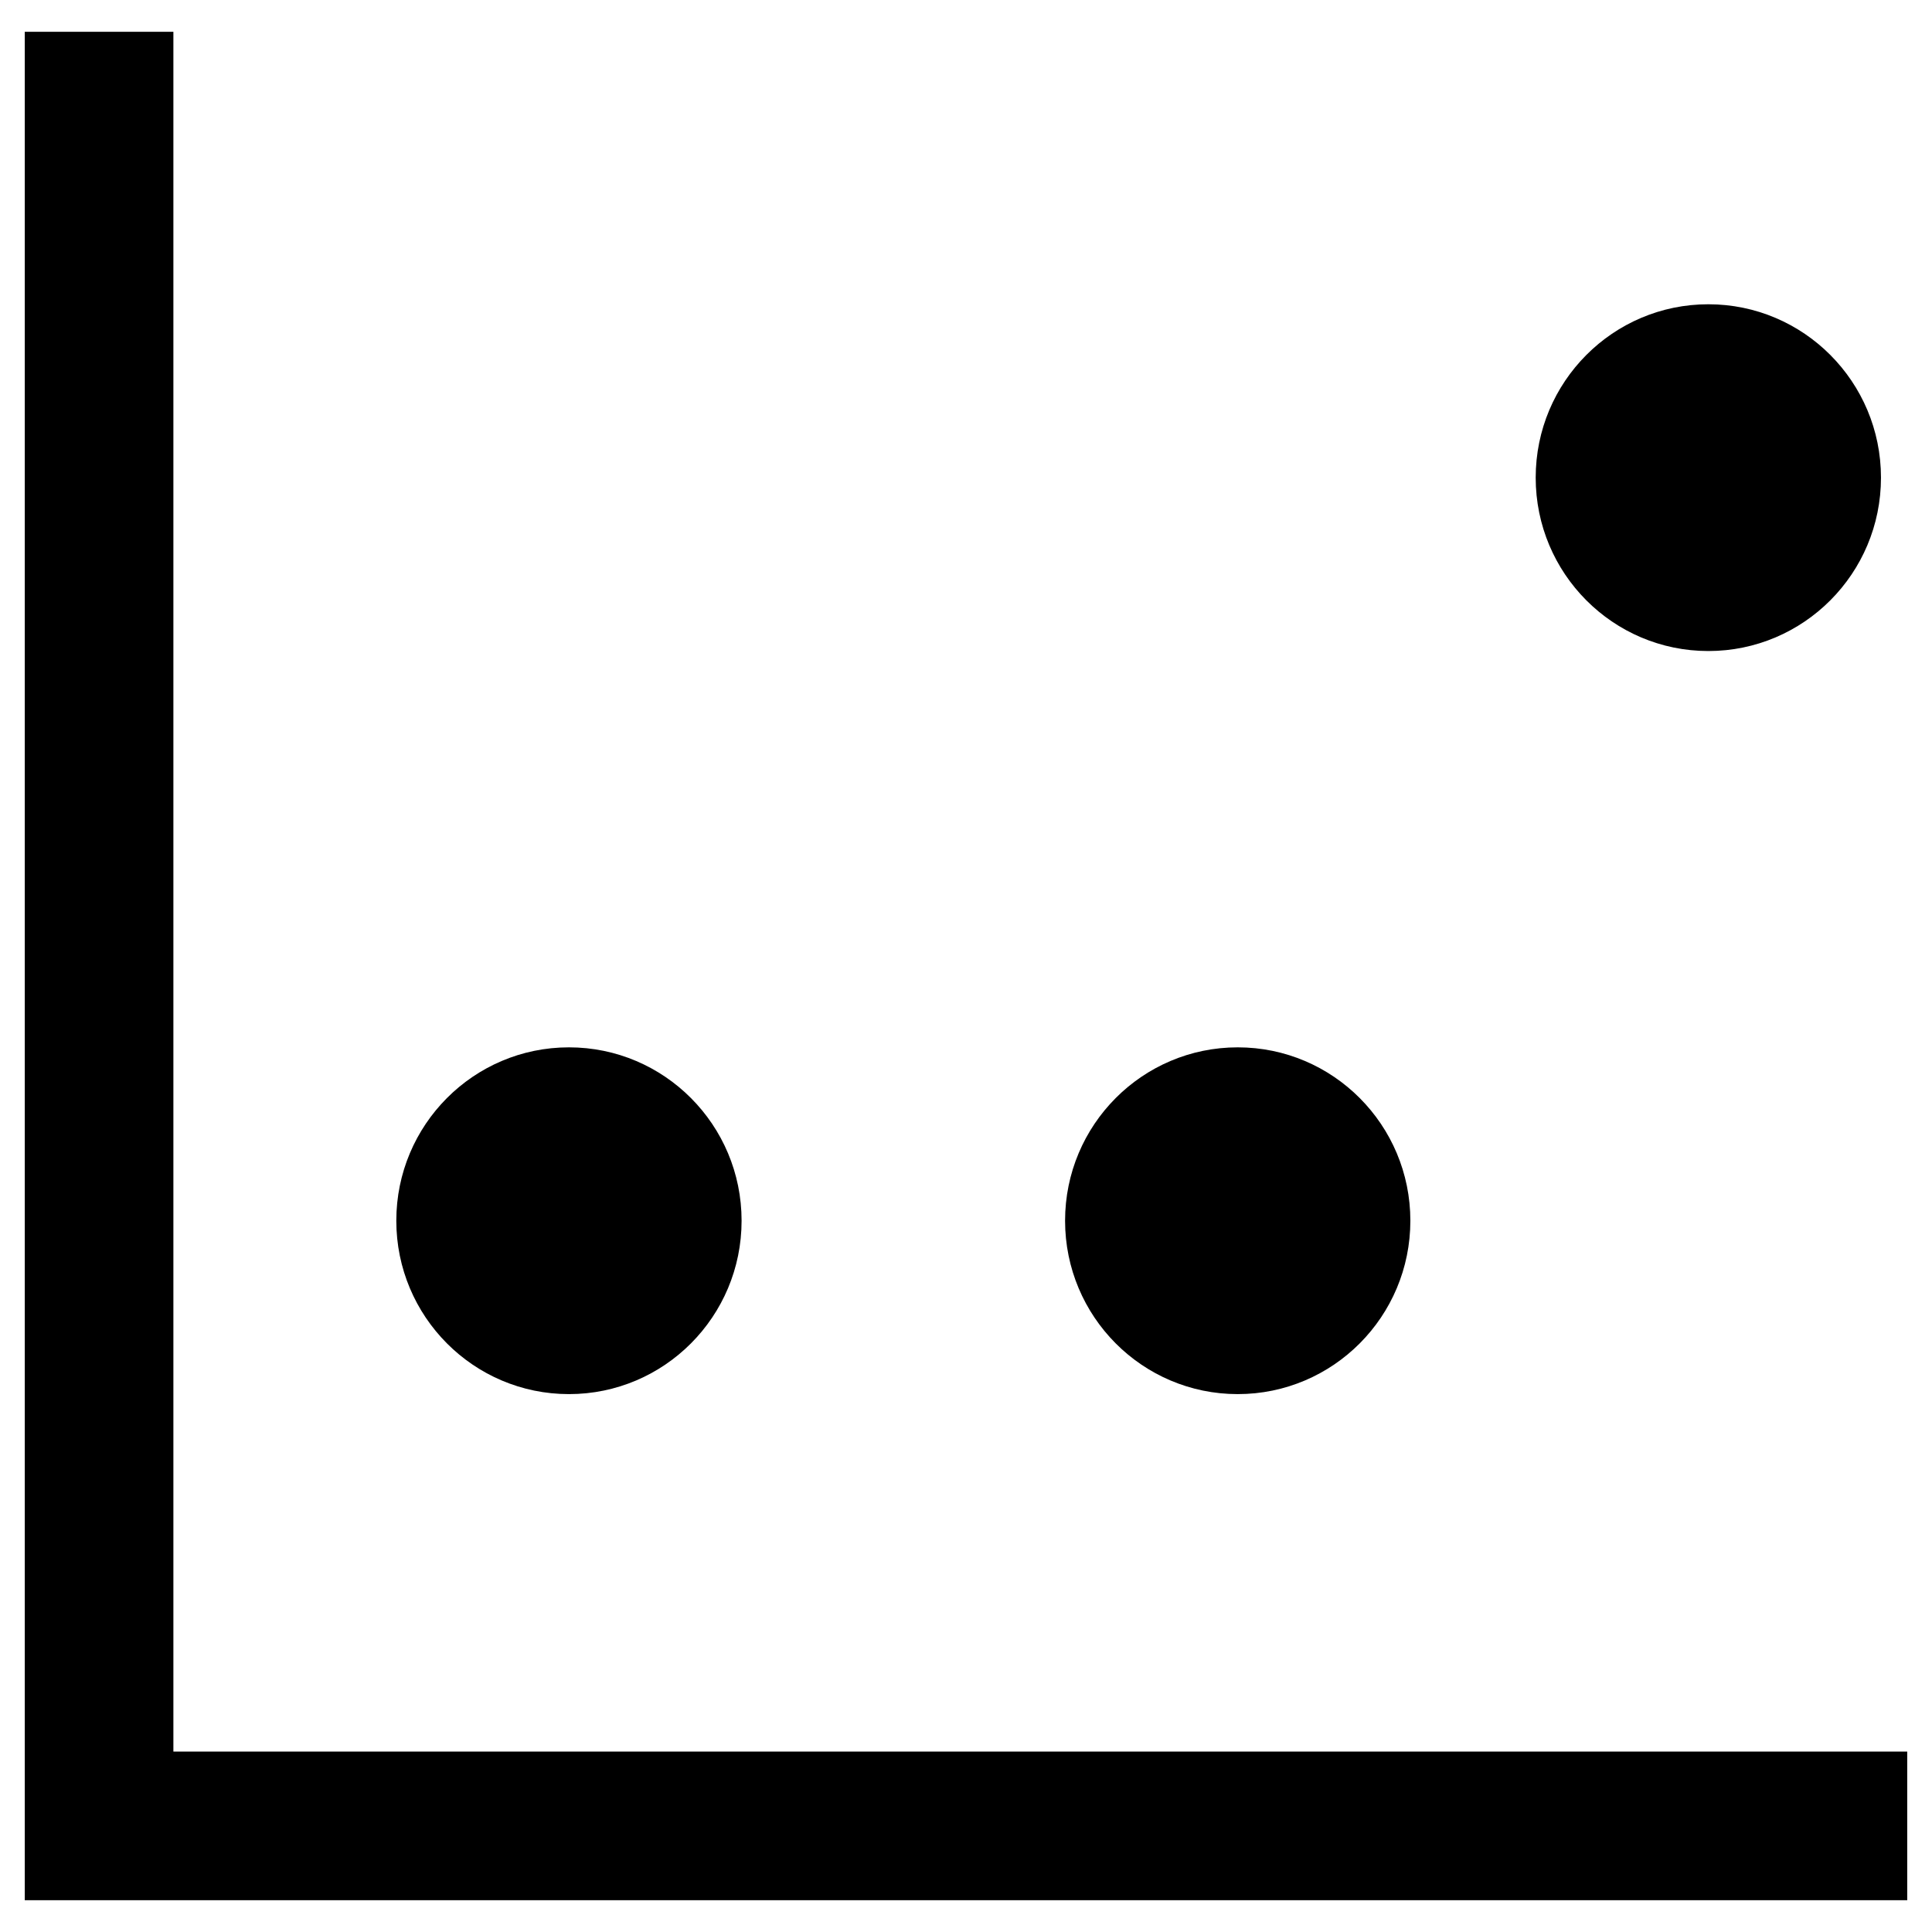
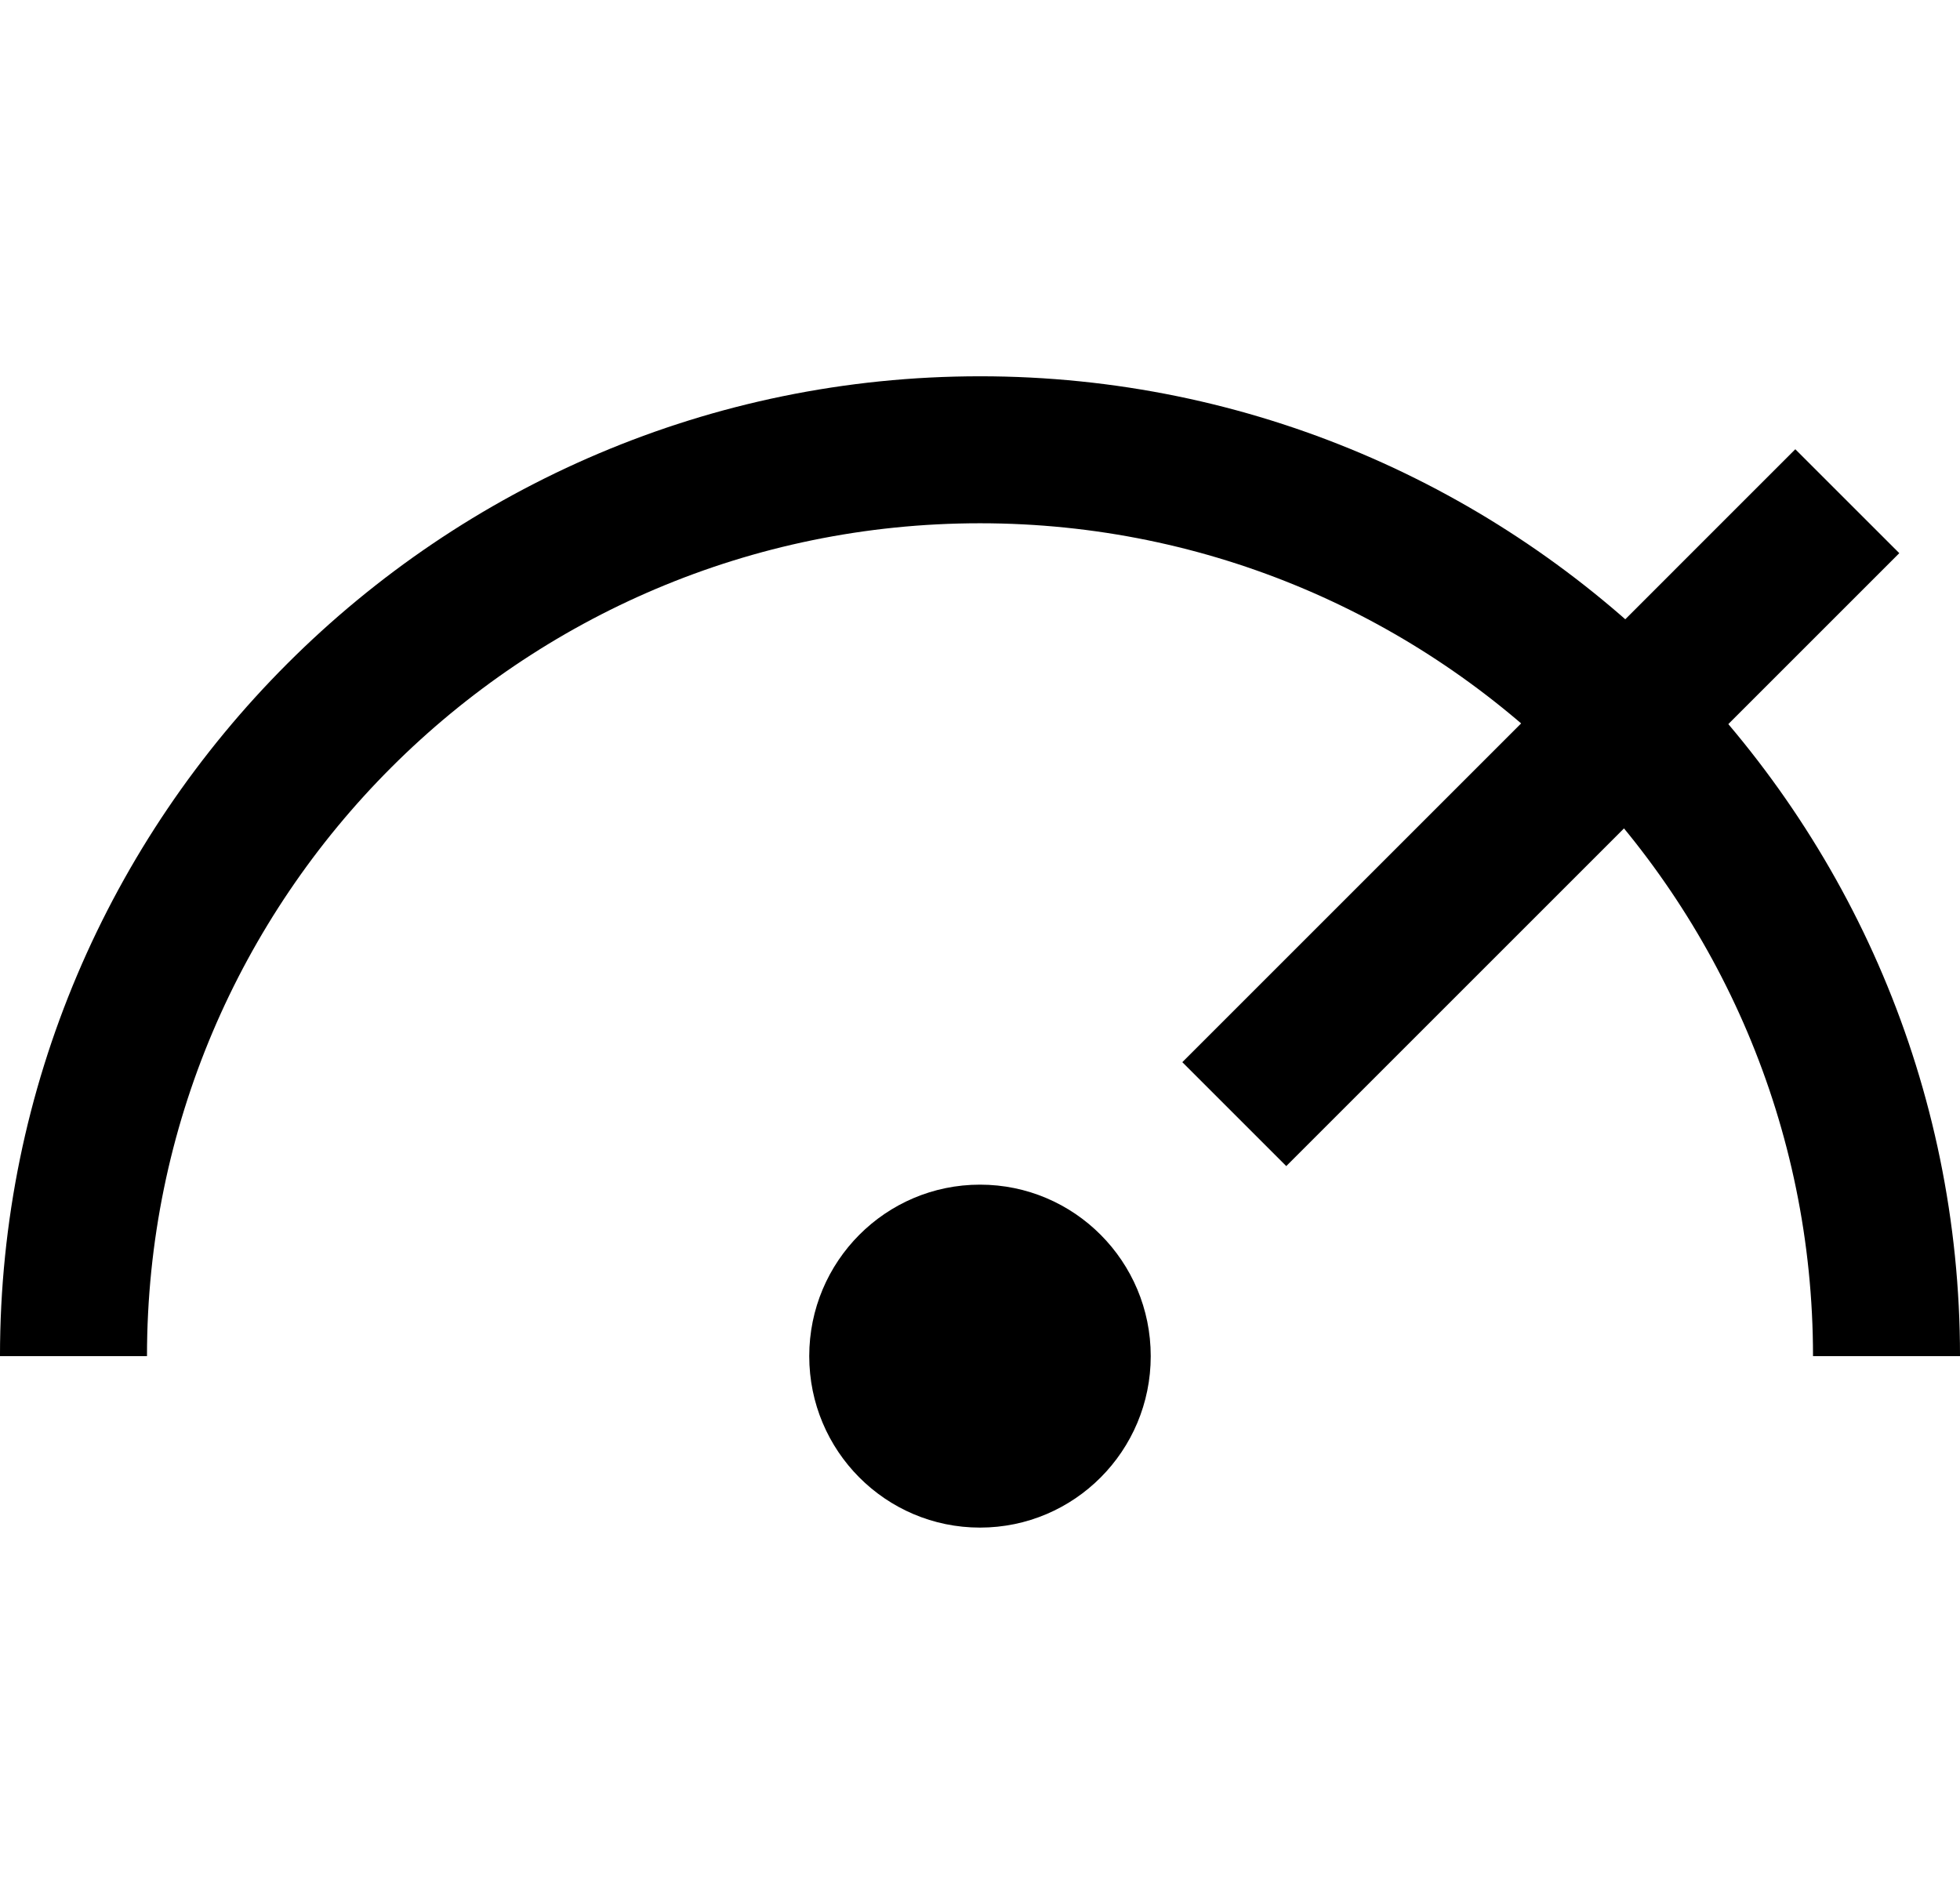
- <svg xmlns="http://www.w3.org/2000/svg" version="1.1" width="1024" height="1024" viewBox="0 0 1024 1024">
-   <path d="M747.52 647.010c0 50.754-40.968 91.897-91.504 91.897s-91.504-41.144-91.504-91.897c0-50.754 40.968-91.897 91.504-91.897s91.504 41.144 91.504 91.897z" />
-   <path d="M393.058 647.010c0 50.754-40.968 91.897-91.504 91.897s-91.504-41.144-91.504-91.897c0-50.754 40.968-91.897 91.504-91.897s91.504 41.144 91.504 91.897z" />
-   <path d="M996.956 253.164c0 50.754-40.968 91.897-91.504 91.897s-91.504-41.144-91.504-91.897c0-50.754 40.968-91.897 91.504-91.897s91.504 41.144 91.504 91.897z" />
-   <path d="M1010.872 1007.143h-997.744v-990.287h78.769v911.518h918.974z" />
+ <svg xmlns="http://www.w3.org/2000/svg" version="1.1" width="1054" height="1024" viewBox="0 0 1054 1024">
+   <g id="icomoon-ignore">
+ </g>
+   <path fill="#000" d="M527 821.618c50.722 0 91.813-41.275 91.813-92.224s-41.096-92.229-91.813-92.229-91.827 41.279-91.827 92.229 41.105 92.224 91.827 92.224z" />
+   <path fill="#000" d="M965.437 241.628l55.915 55.893-329.661 329.661-55.893-55.893z" />
+   <path fill="#000" d="M1054.007 729.393h-79.051c0-247.009-200.947-447.956-447.956-447.956s-447.956 200.943-447.956 447.956h-79.051c0-290.586 236.422-527.007 527.007-527.007 290.573-0.004 527.007 236.417 527.007 527.007z" />
</svg>
